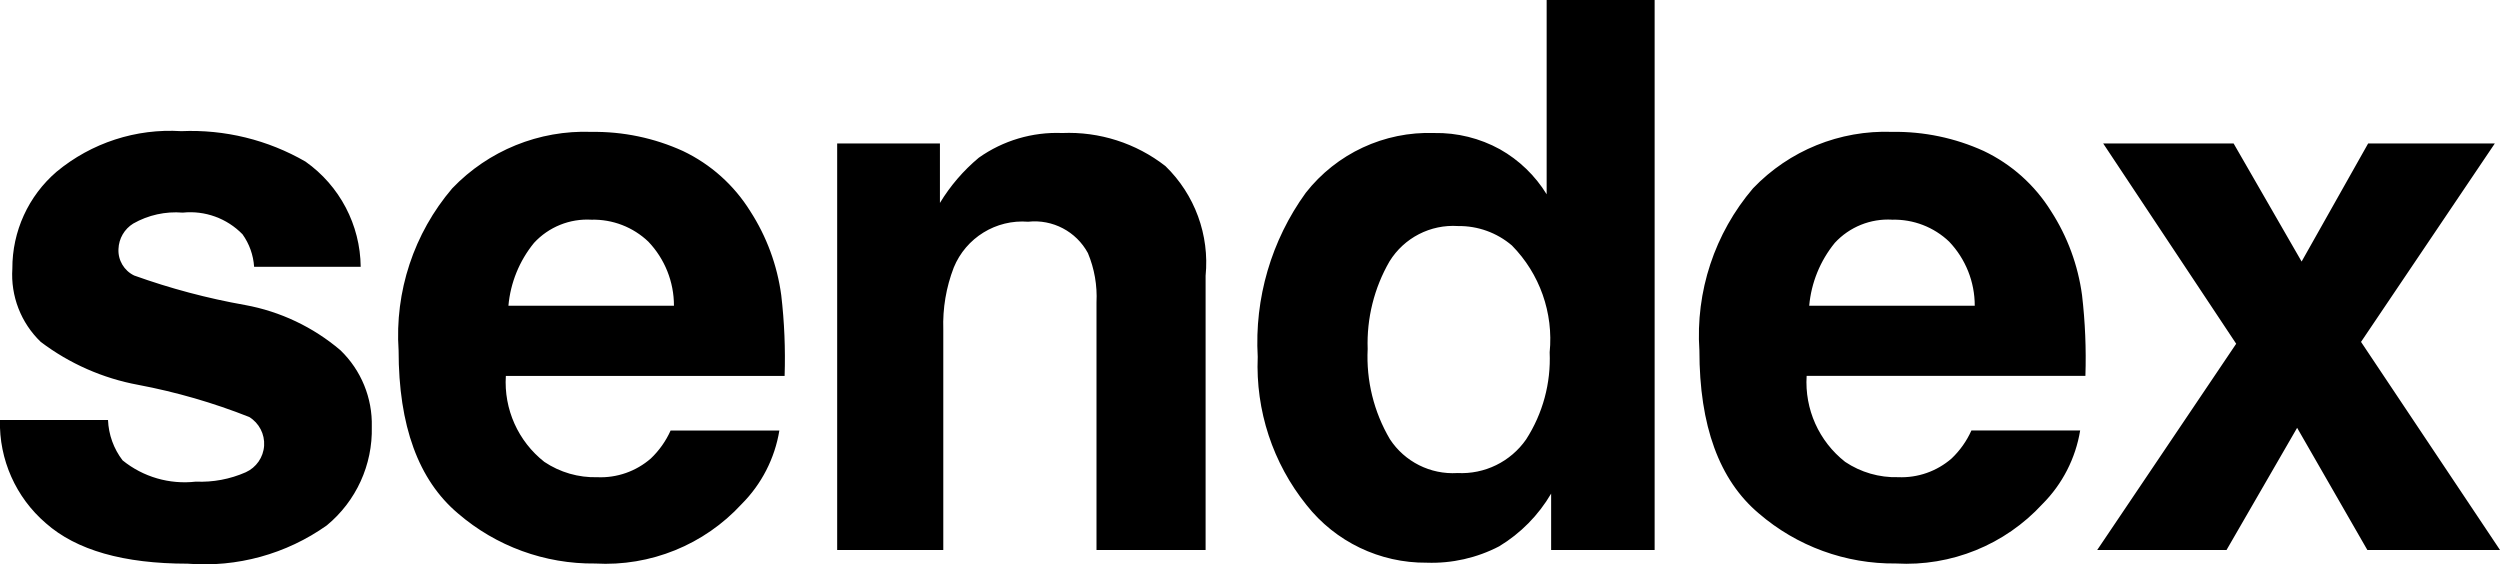
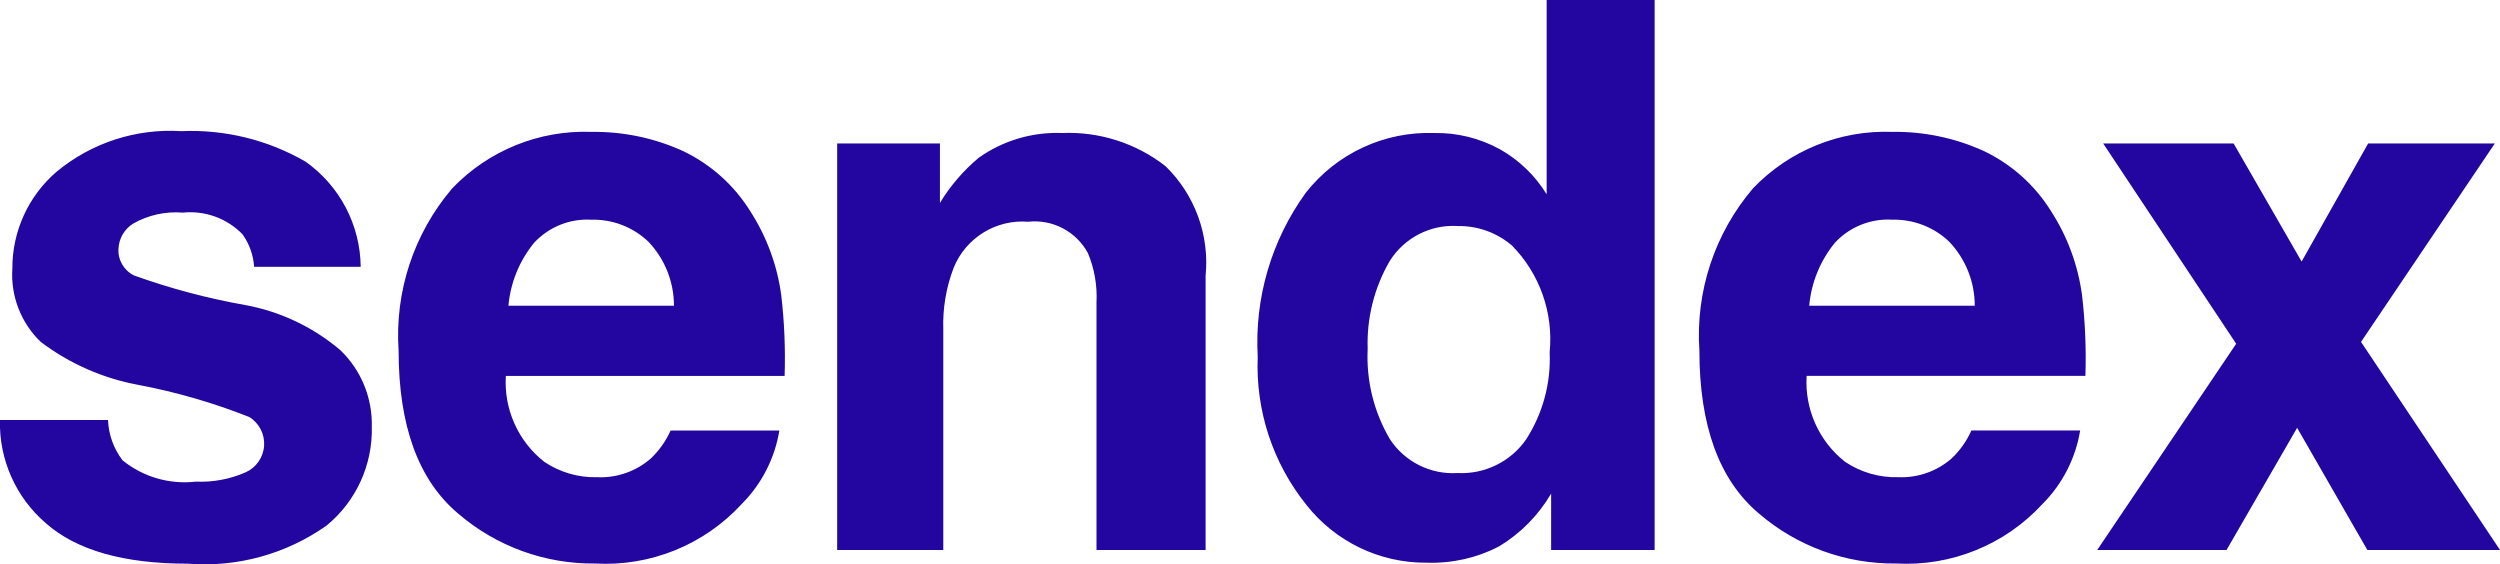
<svg xmlns="http://www.w3.org/2000/svg" width="220" viewBox="0 0 91.475 20.631">
-   <path id="Path_1" data-name="Path 1" d="M4.854,17.242a2.6,2.6,0,0,0,.533,1.477,3.6,3.6,0,0,0,2.68.779,4.085,4.085,0,0,0,1.825-.342,1.147,1.147,0,0,0,.13-2.023,22.247,22.247,0,0,0-4.061-1.176,8.457,8.457,0,0,1-3.568-1.572,3.409,3.409,0,0,1-1.039-2.68,4.648,4.648,0,0,1,1.62-3.548,6.507,6.507,0,0,1,4.56-1.483,8.365,8.365,0,0,1,4.546,1.114A4.773,4.773,0,0,1,14.1,11.637H10.2a2.3,2.3,0,0,0-.424-1.189,2.667,2.667,0,0,0-2.187-.793,3.143,3.143,0,0,0-1.812.4,1.141,1.141,0,0,0-.54.93,1.017,1.017,0,0,0,.574.971,24.858,24.858,0,0,0,4.061,1.08,7.458,7.458,0,0,1,3.486,1.654,3.756,3.756,0,0,1,1.148,2.8A4.529,4.529,0,0,1,12.858,21.1a7.74,7.74,0,0,1-5.093,1.4q-3.514,0-5.188-1.483A4.826,4.826,0,0,1,.9,17.242ZM22.542,9.914a2.646,2.646,0,0,0-2.1.848,4.231,4.231,0,0,0-.937,2.3h6.057a3.392,3.392,0,0,0-.937-2.345A2.908,2.908,0,0,0,22.542,9.914Zm0-3.213a7.81,7.81,0,0,1,3.35.7,5.868,5.868,0,0,1,2.461,2.2,7.51,7.51,0,0,1,1.135,3.076,19.867,19.867,0,0,1,.123,2.953h-10.2a3.7,3.7,0,0,0,1.408,3.145,3.317,3.317,0,0,0,1.941.561,2.794,2.794,0,0,0,1.955-.684,3.247,3.247,0,0,0,.725-1.025h3.979a4.943,4.943,0,0,1-1.381,2.693,6.765,6.765,0,0,1-5.359,2.174,7.557,7.557,0,0,1-5.018-1.832q-2.174-1.832-2.174-5.961a8.285,8.285,0,0,1,1.962-5.934A6.708,6.708,0,0,1,22.542,6.7Zm17.223.041a5.752,5.752,0,0,1,3.78,1.21,4.92,4.92,0,0,1,1.47,4.013V22H41.023V12.936a4.136,4.136,0,0,0-.314-1.8,2.212,2.212,0,0,0-2.187-1.148A2.713,2.713,0,0,0,35.8,11.664a5.776,5.776,0,0,0-.383,2.27V22H31.534V7.125h3.76V9.3a6.615,6.615,0,0,1,1.422-1.654A4.941,4.941,0,0,1,39.765,6.742Zm13.614,0a4.806,4.806,0,0,1,2.406.595,4.733,4.733,0,0,1,1.709,1.647V1.875h3.951V22H57.658V19.936a5.5,5.5,0,0,1-1.9,1.928,5.335,5.335,0,0,1-2.652.6,5.538,5.538,0,0,1-4.4-2.112,8.111,8.111,0,0,1-1.784-5.421,9.33,9.33,0,0,1,1.757-6A5.716,5.716,0,0,1,53.379,6.742Zm.848,12.441a2.877,2.877,0,0,0,2.516-1.23,5.436,5.436,0,0,0,.861-3.186,4.886,4.886,0,0,0-1.381-3.91,2.972,2.972,0,0,0-1.969-.711,2.737,2.737,0,0,0-2.509,1.292,5.986,5.986,0,0,0-.8,3.206,5.932,5.932,0,0,0,.813,3.3A2.752,2.752,0,0,0,54.226,19.184Zm15.911-9.27a2.646,2.646,0,0,0-2.1.848,4.231,4.231,0,0,0-.937,2.3h6.057a3.392,3.392,0,0,0-.937-2.345A2.908,2.908,0,0,0,70.137,9.914Zm0-3.213a7.81,7.81,0,0,1,3.35.7,5.868,5.868,0,0,1,2.461,2.2,7.51,7.51,0,0,1,1.135,3.076,19.867,19.867,0,0,1,.123,2.953h-10.2a3.7,3.7,0,0,0,1.408,3.145,3.317,3.317,0,0,0,1.941.561,2.794,2.794,0,0,0,1.955-.684,3.247,3.247,0,0,0,.725-1.025h3.979a4.943,4.943,0,0,1-1.381,2.693,6.765,6.765,0,0,1-5.359,2.174,7.557,7.557,0,0,1-5.018-1.832q-2.174-1.832-2.174-5.961a8.285,8.285,0,0,1,1.962-5.934A6.708,6.708,0,0,1,70.137,6.7Zm7.5,15.3,5.086-7.547L77.858,7.125H82.63l2.488,4.32,2.434-4.32h4.635l-4.895,7.26L92.378,22H87.524l-2.57-4.471L82.37,22Z" transform="translate(-0.902 -1.875)" fill="#000" />
+   <path id="Path_1" data-name="Path 1" d="M4.854,17.242a2.6,2.6,0,0,0,.533,1.477,3.6,3.6,0,0,0,2.68.779,4.085,4.085,0,0,0,1.825-.342,1.147,1.147,0,0,0,.13-2.023,22.247,22.247,0,0,0-4.061-1.176,8.457,8.457,0,0,1-3.568-1.572,3.409,3.409,0,0,1-1.039-2.68,4.648,4.648,0,0,1,1.62-3.548,6.507,6.507,0,0,1,4.56-1.483,8.365,8.365,0,0,1,4.546,1.114A4.773,4.773,0,0,1,14.1,11.637H10.2a2.3,2.3,0,0,0-.424-1.189,2.667,2.667,0,0,0-2.187-.793,3.143,3.143,0,0,0-1.812.4,1.141,1.141,0,0,0-.54.93,1.017,1.017,0,0,0,.574.971,24.858,24.858,0,0,0,4.061,1.08,7.458,7.458,0,0,1,3.486,1.654,3.756,3.756,0,0,1,1.148,2.8A4.529,4.529,0,0,1,12.858,21.1a7.74,7.74,0,0,1-5.093,1.4q-3.514,0-5.188-1.483A4.826,4.826,0,0,1,.9,17.242ZM22.542,9.914a2.646,2.646,0,0,0-2.1.848,4.231,4.231,0,0,0-.937,2.3h6.057a3.392,3.392,0,0,0-.937-2.345A2.908,2.908,0,0,0,22.542,9.914Zm0-3.213a7.81,7.81,0,0,1,3.35.7,5.868,5.868,0,0,1,2.461,2.2,7.51,7.51,0,0,1,1.135,3.076,19.867,19.867,0,0,1,.123,2.953h-10.2a3.7,3.7,0,0,0,1.408,3.145,3.317,3.317,0,0,0,1.941.561,2.794,2.794,0,0,0,1.955-.684,3.247,3.247,0,0,0,.725-1.025h3.979a4.943,4.943,0,0,1-1.381,2.693,6.765,6.765,0,0,1-5.359,2.174,7.557,7.557,0,0,1-5.018-1.832q-2.174-1.832-2.174-5.961a8.285,8.285,0,0,1,1.962-5.934A6.708,6.708,0,0,1,22.542,6.7Zm17.223.041a5.752,5.752,0,0,1,3.78,1.21,4.92,4.92,0,0,1,1.47,4.013V22H41.023V12.936a4.136,4.136,0,0,0-.314-1.8,2.212,2.212,0,0,0-2.187-1.148A2.713,2.713,0,0,0,35.8,11.664a5.776,5.776,0,0,0-.383,2.27V22H31.534V7.125h3.76V9.3a6.615,6.615,0,0,1,1.422-1.654A4.941,4.941,0,0,1,39.765,6.742Zm13.614,0a4.806,4.806,0,0,1,2.406.595,4.733,4.733,0,0,1,1.709,1.647V1.875h3.951V22H57.658V19.936a5.5,5.5,0,0,1-1.9,1.928,5.335,5.335,0,0,1-2.652.6,5.538,5.538,0,0,1-4.4-2.112,8.111,8.111,0,0,1-1.784-5.421,9.33,9.33,0,0,1,1.757-6A5.716,5.716,0,0,1,53.379,6.742Zm.848,12.441a2.877,2.877,0,0,0,2.516-1.23,5.436,5.436,0,0,0,.861-3.186,4.886,4.886,0,0,0-1.381-3.91,2.972,2.972,0,0,0-1.969-.711,2.737,2.737,0,0,0-2.509,1.292,5.986,5.986,0,0,0-.8,3.206,5.932,5.932,0,0,0,.813,3.3A2.752,2.752,0,0,0,54.226,19.184Zm15.911-9.27a2.646,2.646,0,0,0-2.1.848,4.231,4.231,0,0,0-.937,2.3h6.057a3.392,3.392,0,0,0-.937-2.345A2.908,2.908,0,0,0,70.137,9.914Zm0-3.213a7.81,7.81,0,0,1,3.35.7,5.868,5.868,0,0,1,2.461,2.2,7.51,7.51,0,0,1,1.135,3.076,19.867,19.867,0,0,1,.123,2.953h-10.2a3.7,3.7,0,0,0,1.408,3.145,3.317,3.317,0,0,0,1.941.561,2.794,2.794,0,0,0,1.955-.684,3.247,3.247,0,0,0,.725-1.025h3.979a4.943,4.943,0,0,1-1.381,2.693,6.765,6.765,0,0,1-5.359,2.174,7.557,7.557,0,0,1-5.018-1.832q-2.174-1.832-2.174-5.961a8.285,8.285,0,0,1,1.962-5.934A6.708,6.708,0,0,1,70.137,6.7Zm7.5,15.3,5.086-7.547L77.858,7.125H82.63l2.488,4.32,2.434-4.32h4.635l-4.895,7.26L92.378,22H87.524l-2.57-4.471L82.37,22Z" transform="translate(-0.902 -1.875)" fill="#23059f" />
</svg>
